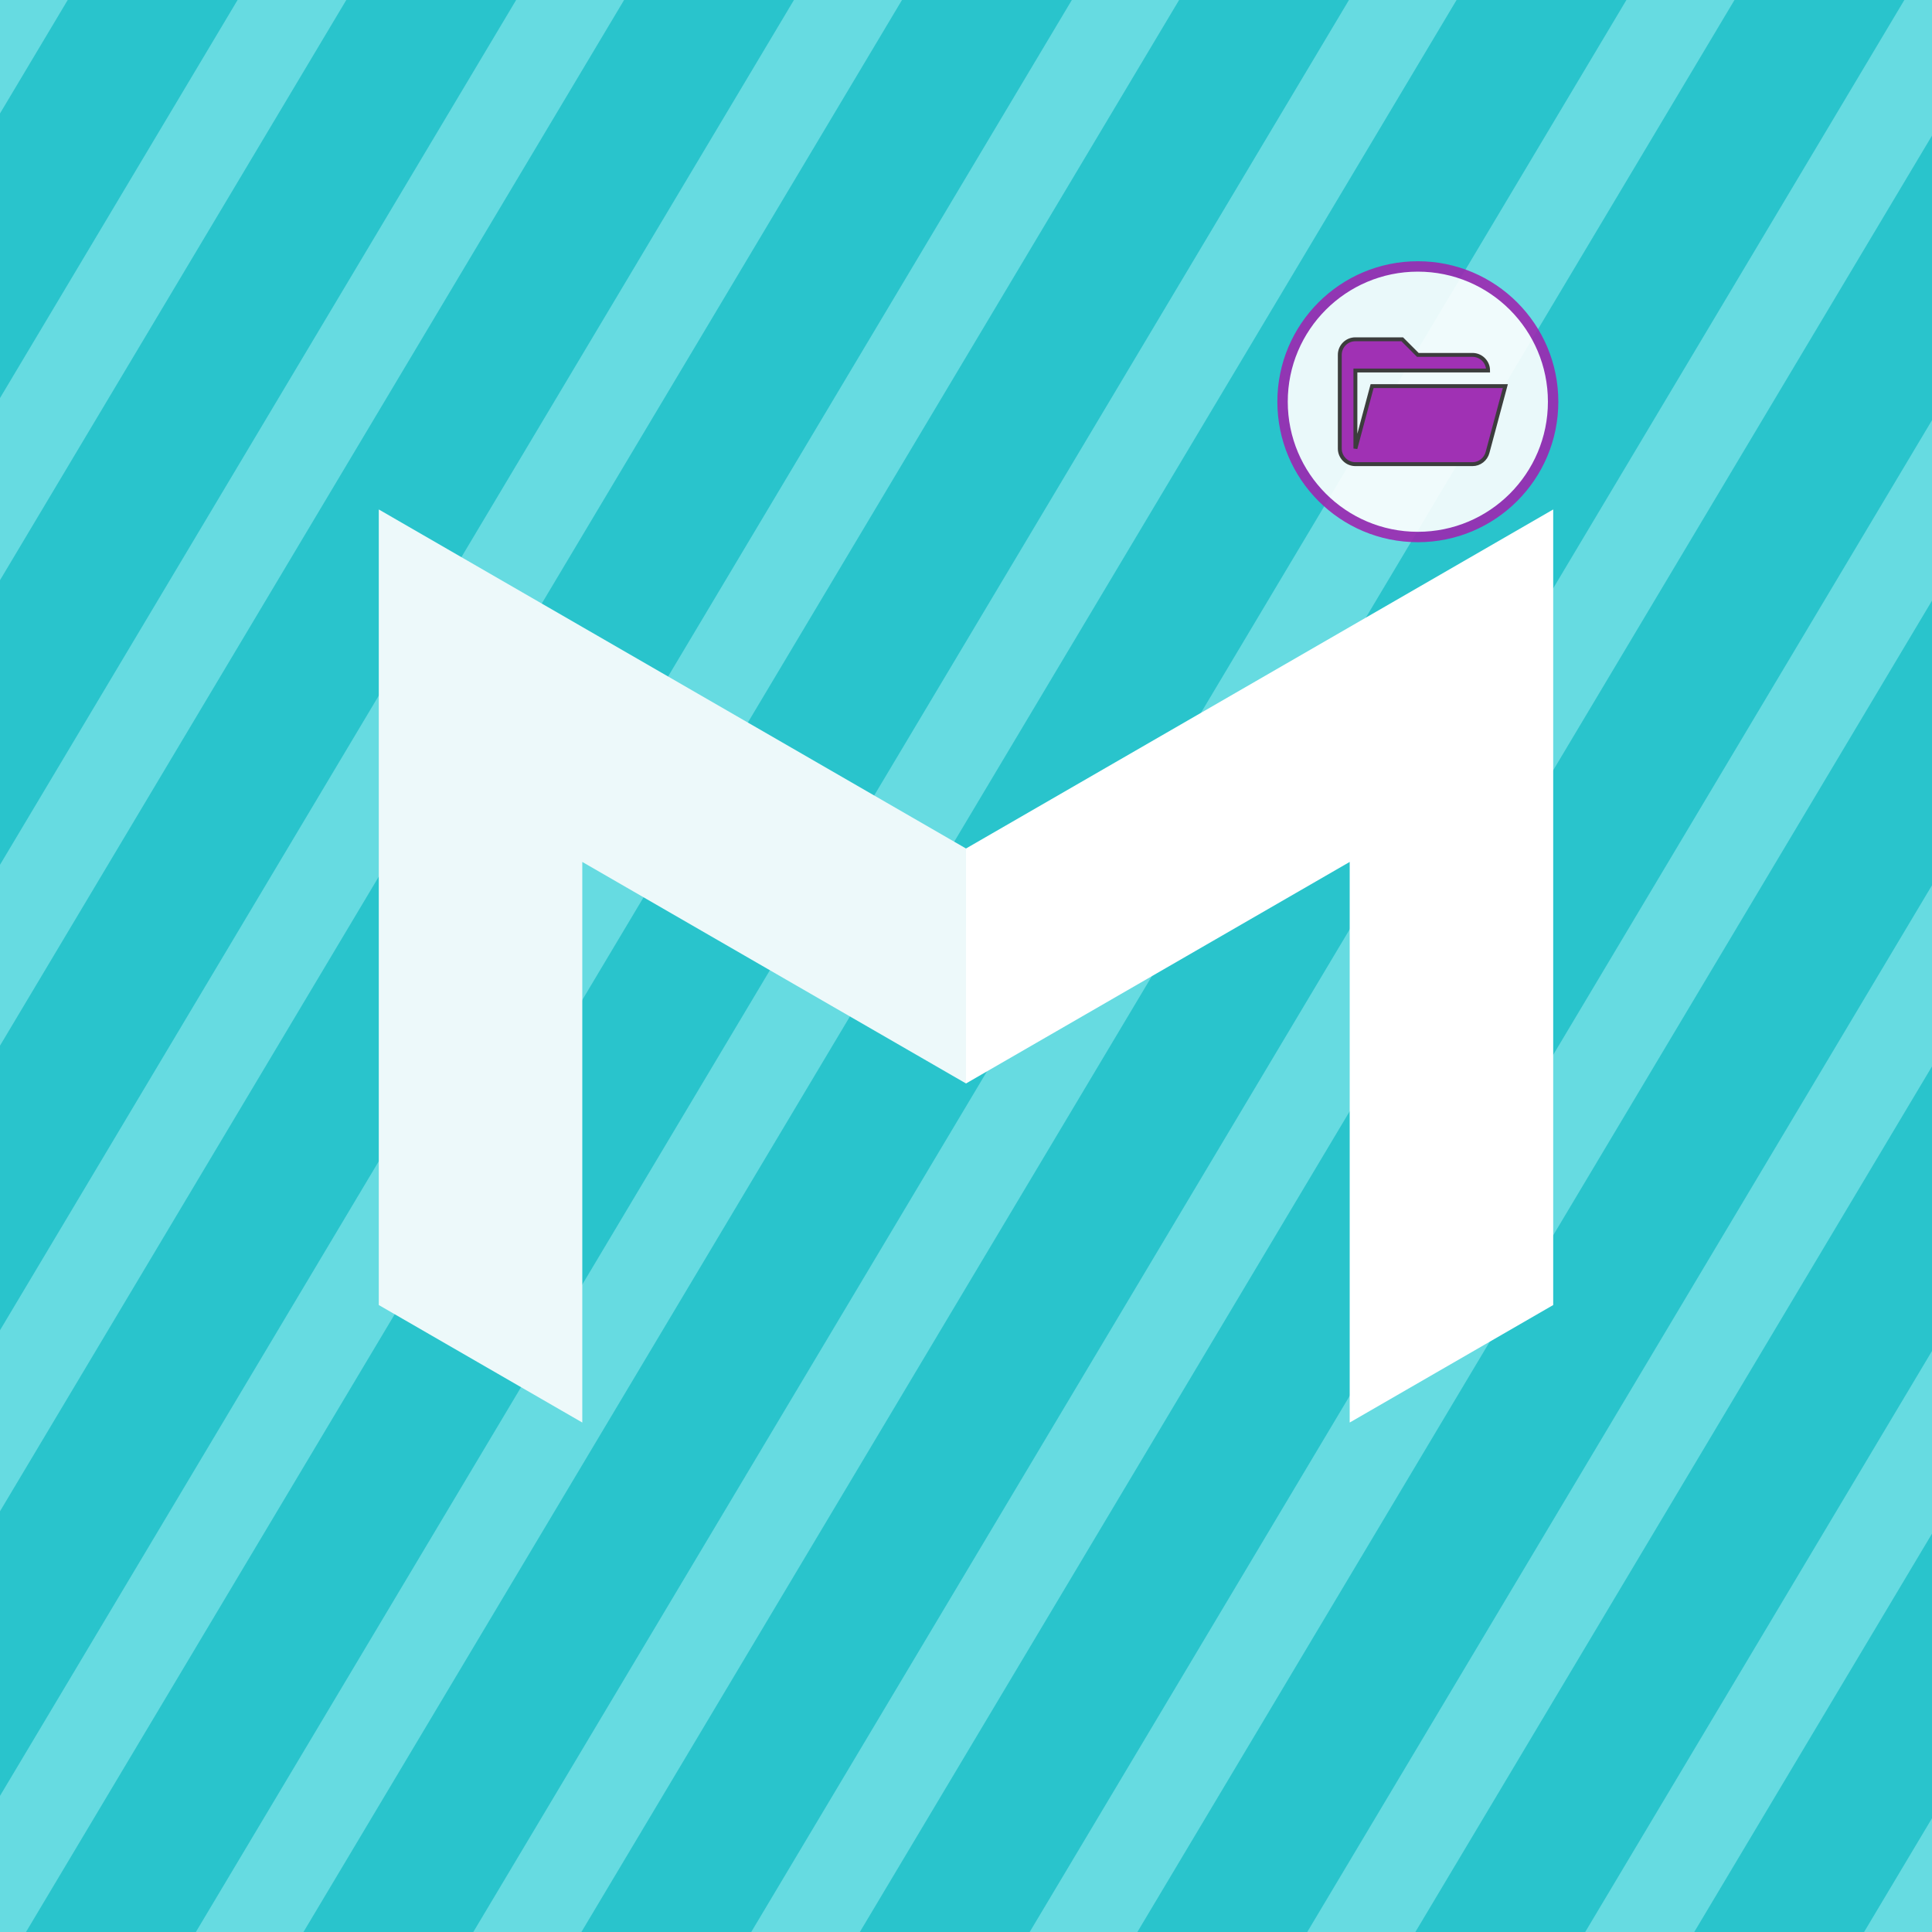
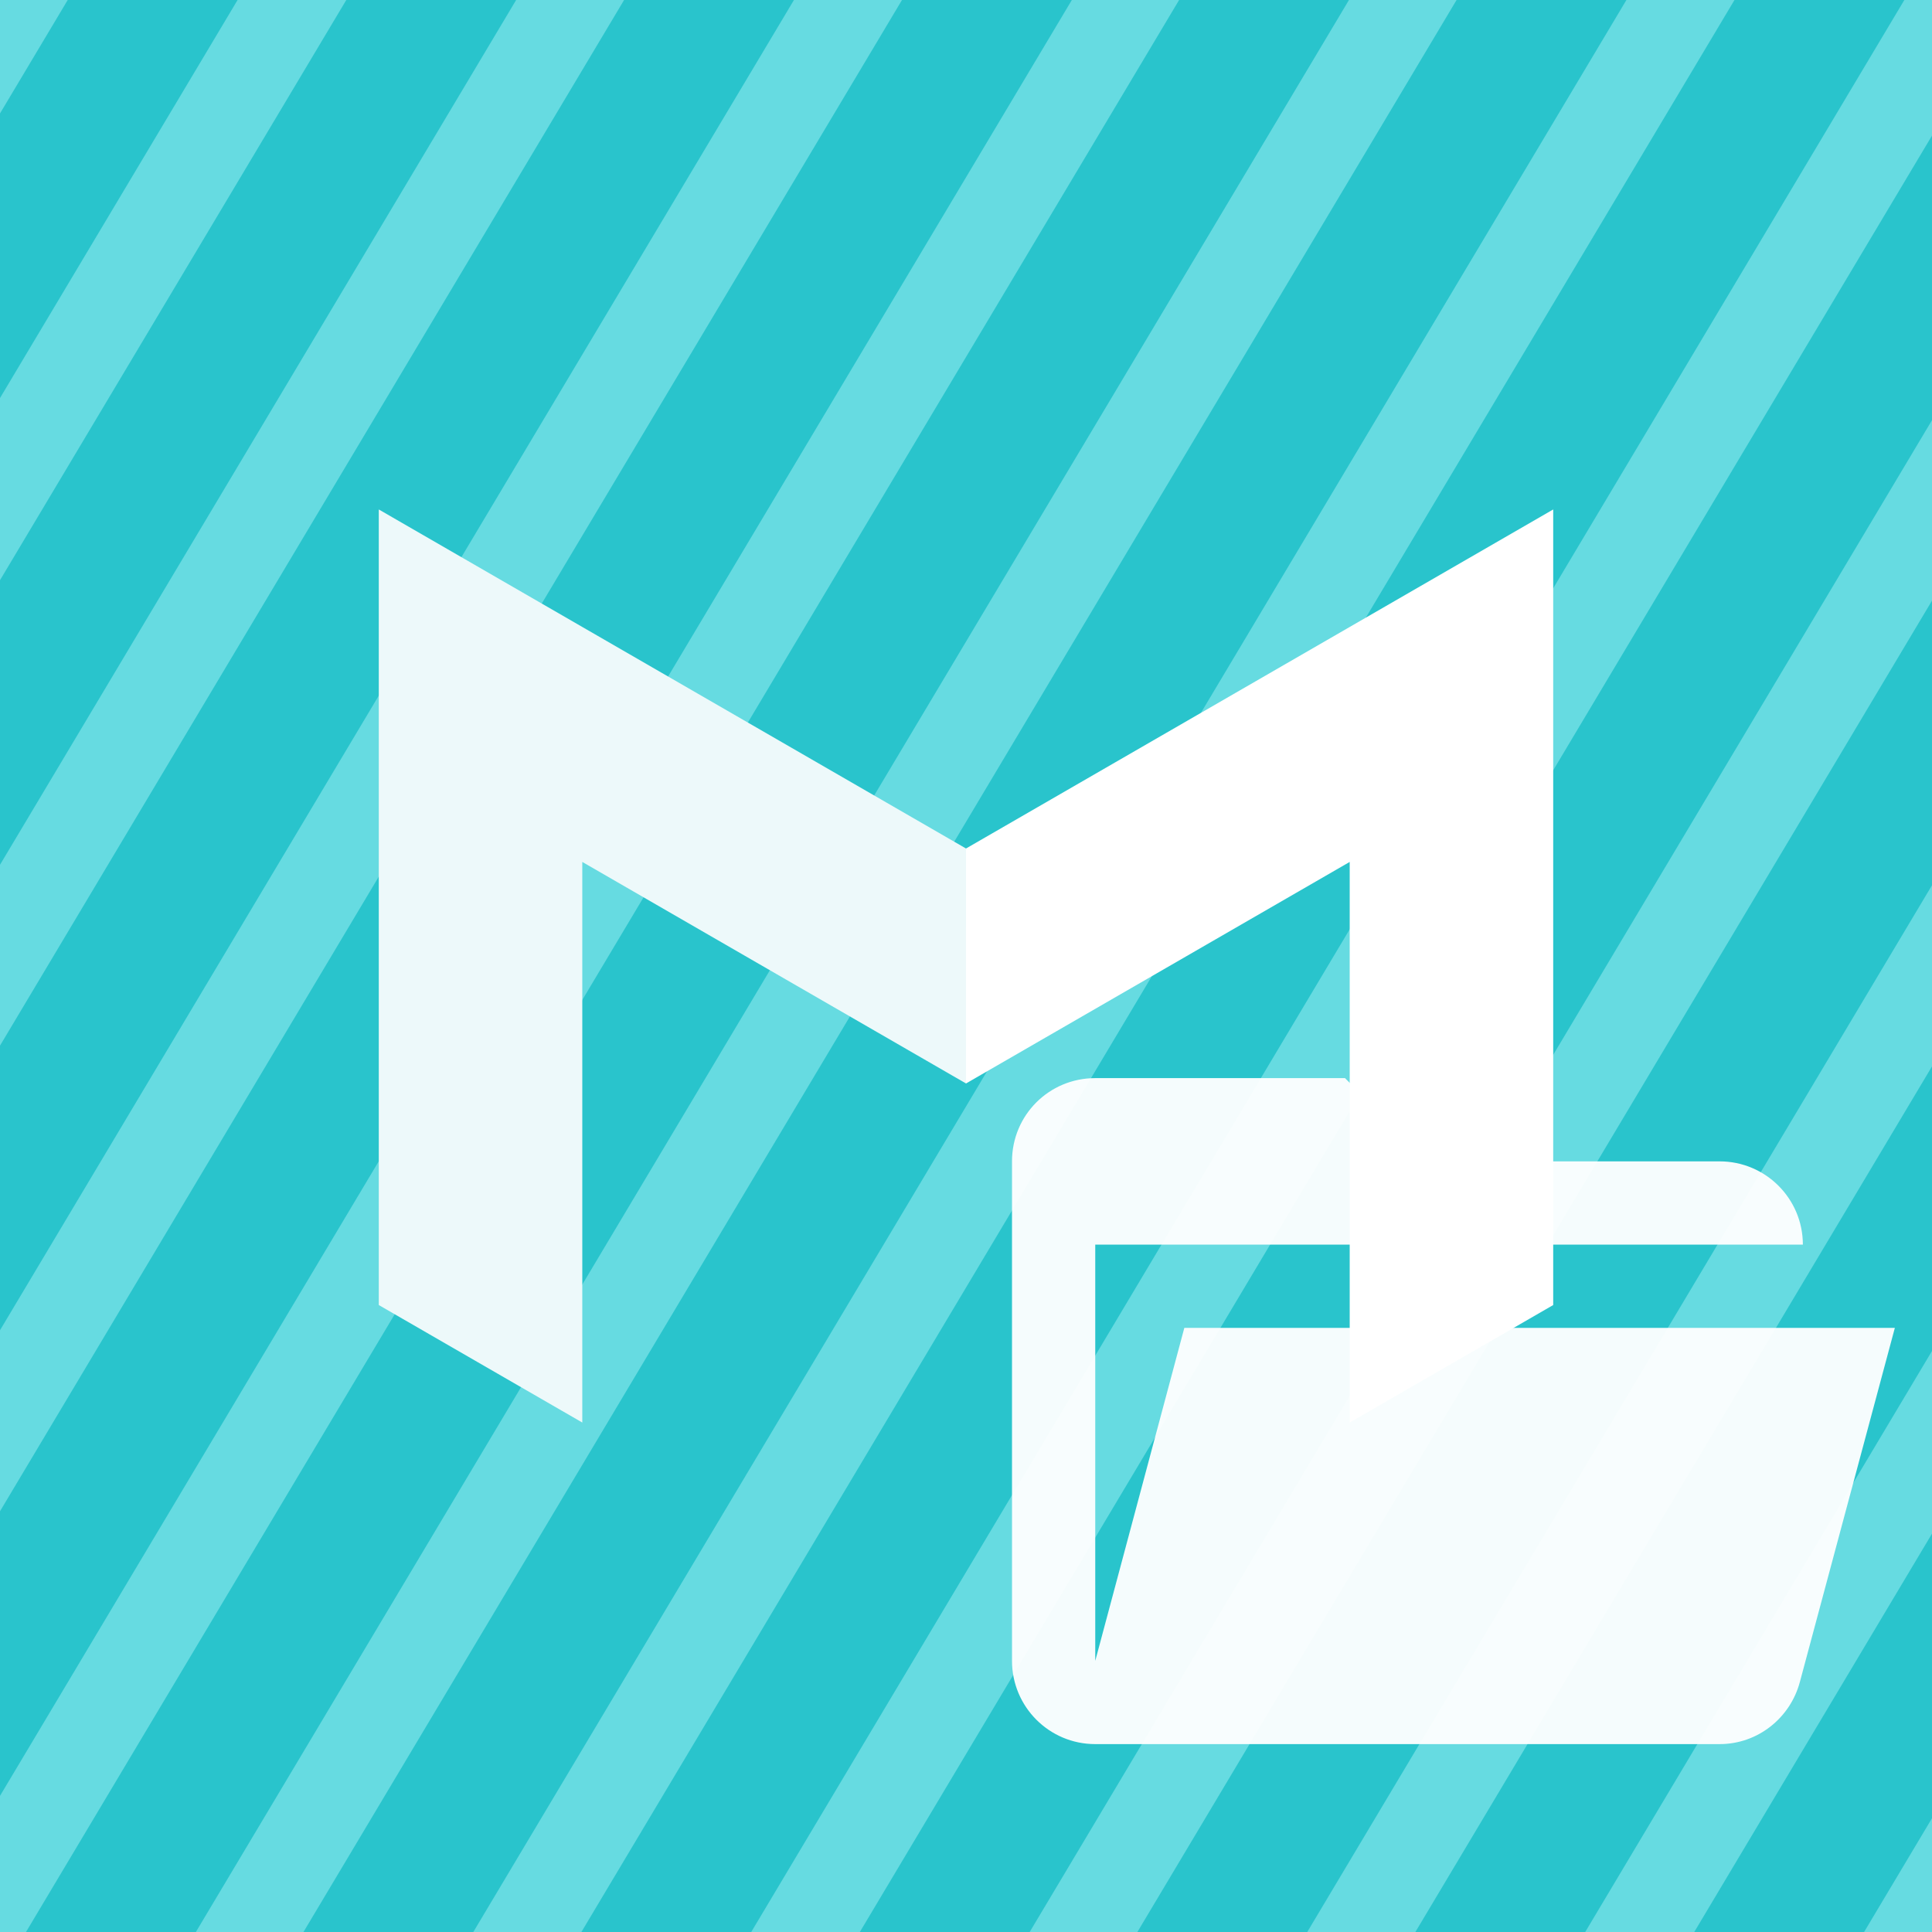
<svg xmlns="http://www.w3.org/2000/svg" id="svg8" version="1.1" viewBox="0 0 135.467 135.467" height="512" width="512">
  <defs id="defs2">
    <linearGradient id="linearGradient853">
      <stop style="stop-color:#000000;stop-opacity:1;" offset="0" id="stop851" />
    </linearGradient>
  </defs>
  <g id="layer1">
    <rect style="fill:#66dbe1;fill-opacity:1;stroke:none;stroke-width:12.7;stroke-linecap:square;stroke-linejoin:round;stroke-miterlimit:4;stroke-dasharray:none;stroke-opacity:0.134" id="rect3139" width="135.467" height="135.467" x="1.0585937e-05" y="-4.638672e-07" />
    <path id="path4983" style="color:#000000;font-style:normal;font-variant:normal;font-weight:normal;font-stretch:normal;font-size:medium;line-height:normal;font-family:sans-serif;font-variant-ligatures:normal;font-variant-position:normal;font-variant-caps:normal;font-variant-numeric:normal;font-variant-alternates:normal;font-variant-east-asian:normal;font-feature-settings:normal;font-variation-settings:normal;text-indent:0;text-align:start;text-decoration:none;text-decoration-line:none;text-decoration-style:solid;text-decoration-color:#000000;letter-spacing:normal;word-spacing:normal;text-transform:none;writing-mode:lr-tb;direction:ltr;text-orientation:mixed;dominant-baseline:auto;baseline-shift:baseline;text-anchor:start;white-space:normal;shape-padding:0;shape-margin:0;inline-size:0;clip-rule:nonzero;display:inline;overflow:visible;visibility:visible;isolation:auto;mix-blend-mode:normal;color-interpolation:sRGB;color-interpolation-filters:linearRGB;solid-color:#000000;solid-opacity:1;vector-effect:none;fill:#29c4cc;fill-opacity:1;fill-rule:nonzero;stroke:none;stroke-width:38.64;stroke-linecap:butt;stroke-linejoin:miter;stroke-miterlimit:4;stroke-dasharray:none;stroke-dashoffset:0;stroke-opacity:1;color-rendering:auto;image-rendering:auto;shape-rendering:auto;text-rendering:auto;enable-background:accumulate;stop-color:#000000" d="M 17.945 0 L 0 30.066 L 0 105.488 L 62.959 0 L 17.945 0 z M 91.77 0 L 0 153.758 L 0 229.18 L 136.783 0 L 91.77 0 z M 165.391 0 L 0 277.109 L 0 352.531 L 210.404 0 L 165.391 0 z M 239.037 0 L 0 400.504 L 0 475.928 L 284.053 0 L 239.037 0 z M 312.475 0 L 6.893 512 L 51.908 512 L 357.49 0 L 312.475 0 z M 386.008 0 L 80.426 512 L 125.434 512 L 431.016 0 L 386.008 0 z M 459.656 0 L 154.078 512 L 199.088 512 L 504.67 0 L 459.656 0 z M 512 35.943 L 227.871 512 L 272.879 512 L 512 111.355 L 512 35.943 z M 512 159.182 L 301.424 512 L 346.438 512 L 512 234.604 L 512 159.182 z M 512 282.611 L 375.092 512 L 420.1 512 L 512 358.023 L 512 282.611 z M 512 406.439 L 448.998 512 L 494.006 512 L 512 481.852 L 512 406.439 z " transform="scale(0.2645833)" />
    <g id="g3143" transform="matrix(0.7296495,0,0,0.7296495,18.42429,17.22288)" style="stroke-width:1.371">
      <path id="path2961" style="color:#000000;font-style:normal;font-variant:normal;font-weight:normal;font-stretch:normal;font-size:medium;line-height:normal;font-family:sans-serif;font-variant-ligatures:normal;font-variant-position:normal;font-variant-caps:normal;font-variant-numeric:normal;font-variant-alternates:normal;font-variant-east-asian:normal;font-feature-settings:normal;font-variation-settings:normal;text-indent:0;text-align:start;text-decoration:none;text-decoration-line:none;text-decoration-style:solid;text-decoration-color:#000000;letter-spacing:normal;word-spacing:normal;text-transform:none;writing-mode:lr-tb;direction:ltr;text-orientation:mixed;dominant-baseline:auto;baseline-shift:baseline;text-anchor:start;white-space:normal;shape-padding:0;shape-margin:0;inline-size:0;clip-rule:nonzero;display:inline;overflow:visible;visibility:visible;opacity:1;isolation:auto;mix-blend-mode:normal;color-interpolation:sRGB;color-interpolation-filters:linearRGB;solid-color:#000000;solid-opacity:1;vector-effect:none;fill:#ffffff;fill-opacity:1;fill-rule:nonzero;stroke:none;stroke-width:0.363;stroke-linecap:square;stroke-linejoin:miter;stroke-miterlimit:4;stroke-dasharray:none;stroke-dashoffset:0;stroke-opacity:1;color-rendering:auto;image-rendering:auto;shape-rendering:auto;text-rendering:auto;enable-background:accumulate;stop-color:#000000;stop-opacity:1" d="M 124.008,25.354 104.452,36.646 67.579,57.935 67.578,80.515 87.134,69.224 104.452,59.225 v 53.873 l 14.668,-8.468 4.888,-2.823 V 47.935 Z" />
      <path id="path3145" style="color:#000000;font-style:normal;font-variant:normal;font-weight:normal;font-stretch:normal;font-size:medium;line-height:normal;font-family:sans-serif;font-variant-ligatures:normal;font-variant-position:normal;font-variant-caps:normal;font-variant-numeric:normal;font-variant-alternates:normal;font-variant-east-asian:normal;font-feature-settings:normal;font-variation-settings:normal;text-indent:0;text-align:start;text-decoration:none;text-decoration-line:none;text-decoration-style:solid;text-decoration-color:#000000;letter-spacing:normal;word-spacing:normal;text-transform:none;writing-mode:lr-tb;direction:ltr;text-orientation:mixed;dominant-baseline:auto;baseline-shift:baseline;text-anchor:start;white-space:normal;shape-padding:0;shape-margin:0;inline-size:0;clip-rule:nonzero;display:inline;overflow:visible;visibility:visible;opacity:1;isolation:auto;mix-blend-mode:normal;color-interpolation:sRGB;color-interpolation-filters:linearRGB;solid-color:#000000;solid-opacity:1;vector-effect:none;fill:#edf9fa;fill-opacity:1;fill-rule:nonzero;stroke:none;stroke-width:0.363;stroke-linecap:square;stroke-linejoin:miter;stroke-miterlimit:4;stroke-dasharray:none;stroke-dashoffset:0;stroke-opacity:1;color-rendering:auto;image-rendering:auto;shape-rendering:auto;text-rendering:auto;enable-background:accumulate;stop-color:#000000;stop-opacity:1" d="m 11.15,25.354 19.556,11.291 36.873,21.289 9.6e-4,22.58 L 48.025,69.224 30.706,59.225 V 113.098 L 16.038,104.63 11.15,101.807 V 47.935 Z" />
-       <circle cx="111" cy="15" r="13" fill="#ffffff" opacity="0.9" stroke="#9C27B0" stroke-width="1" />
-       <g transform="translate(102, 6) scale(0.75)">
-         <path d="M19,20H4C2.89,20 2,19.1 2,18V6C2,4.89 2.89,4 4,4H10L12,6H19A2,2 0 0,1 21,8H21L4,8V18L6.14,10H23.21L20.93,18.5C20.7,19.37 19.92,20 19,20Z" fill="#9C27B0" stroke="#333" stroke-width="0.5" opacity="0.95" />
+       <g transform="translate(64, 64) scale(4)">
+         <path d="M19,20H4C2.89,20 2,19.1 2,18V6C2,4.89 2.89,4 4,4H10L12,6H19A2,2 0 0,1 21,8H21L4,8V18L6.14,10H23.21L20.93,18.5C20.7,19.37 19.92,20 19,20Z" fill="#ffffff" stroke="#ffffff" stroke-width="0" opacity="0.95" />
      </g>
    </g>
  </g>
</svg>
